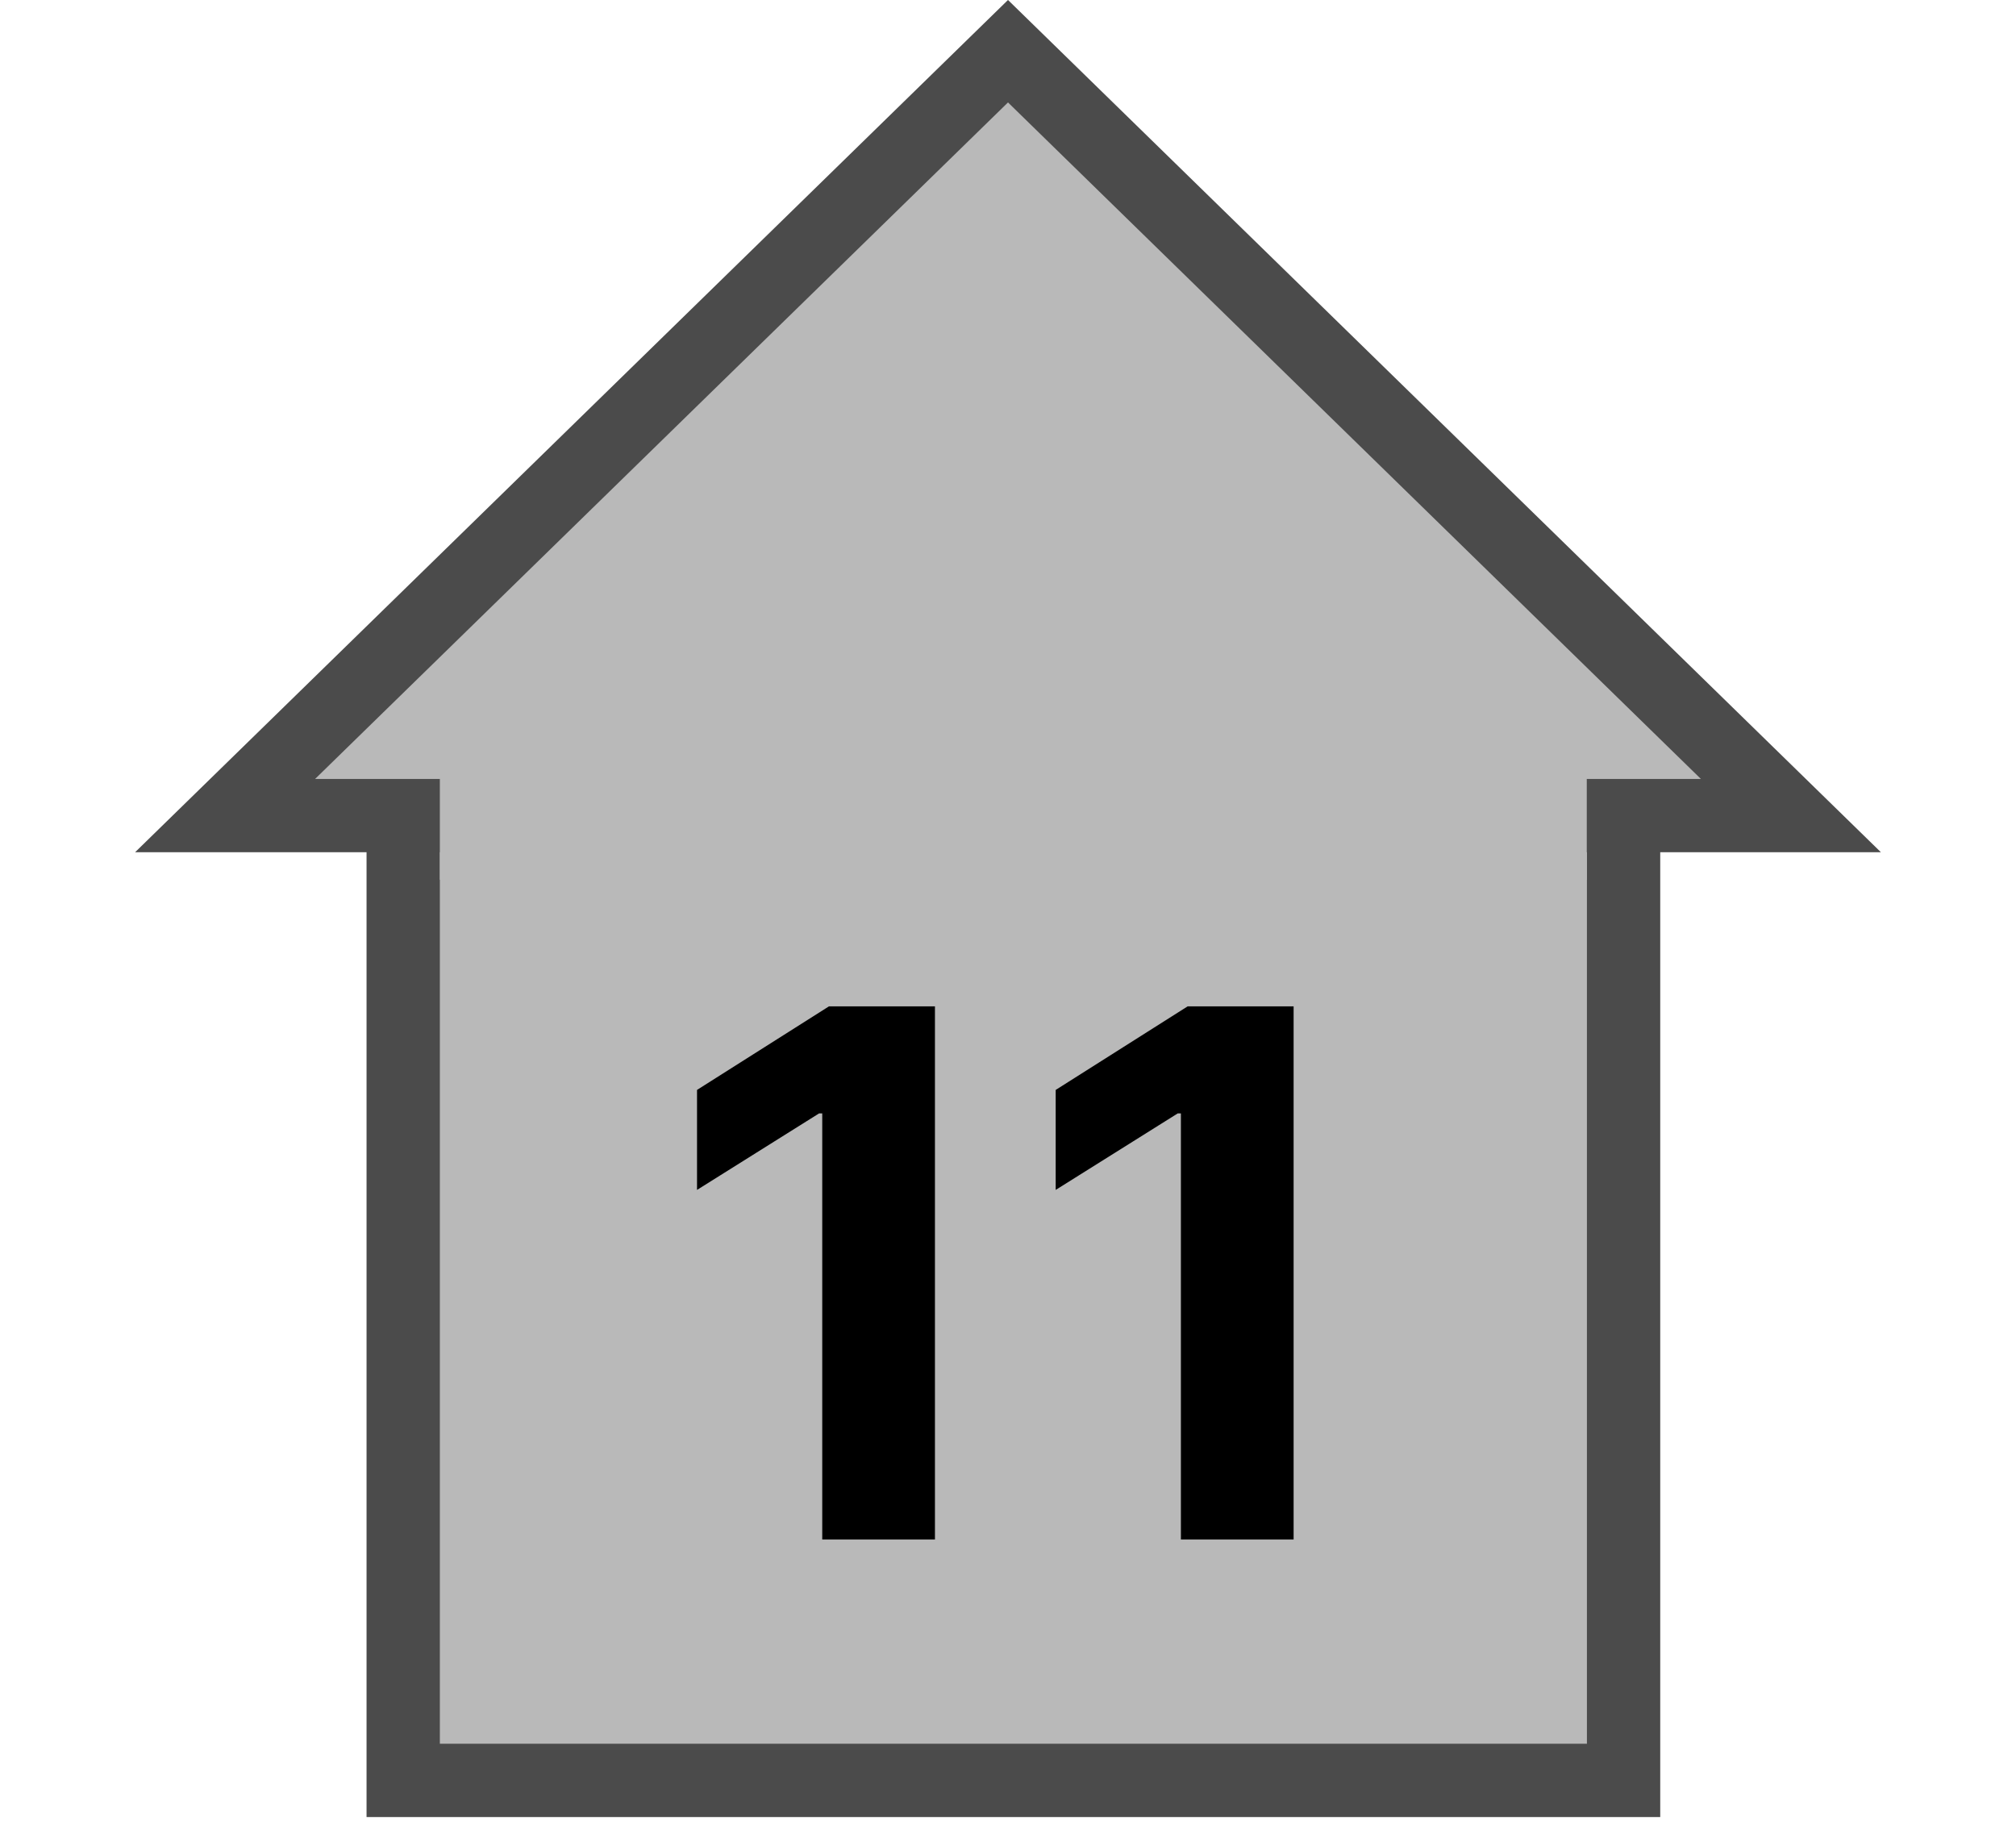
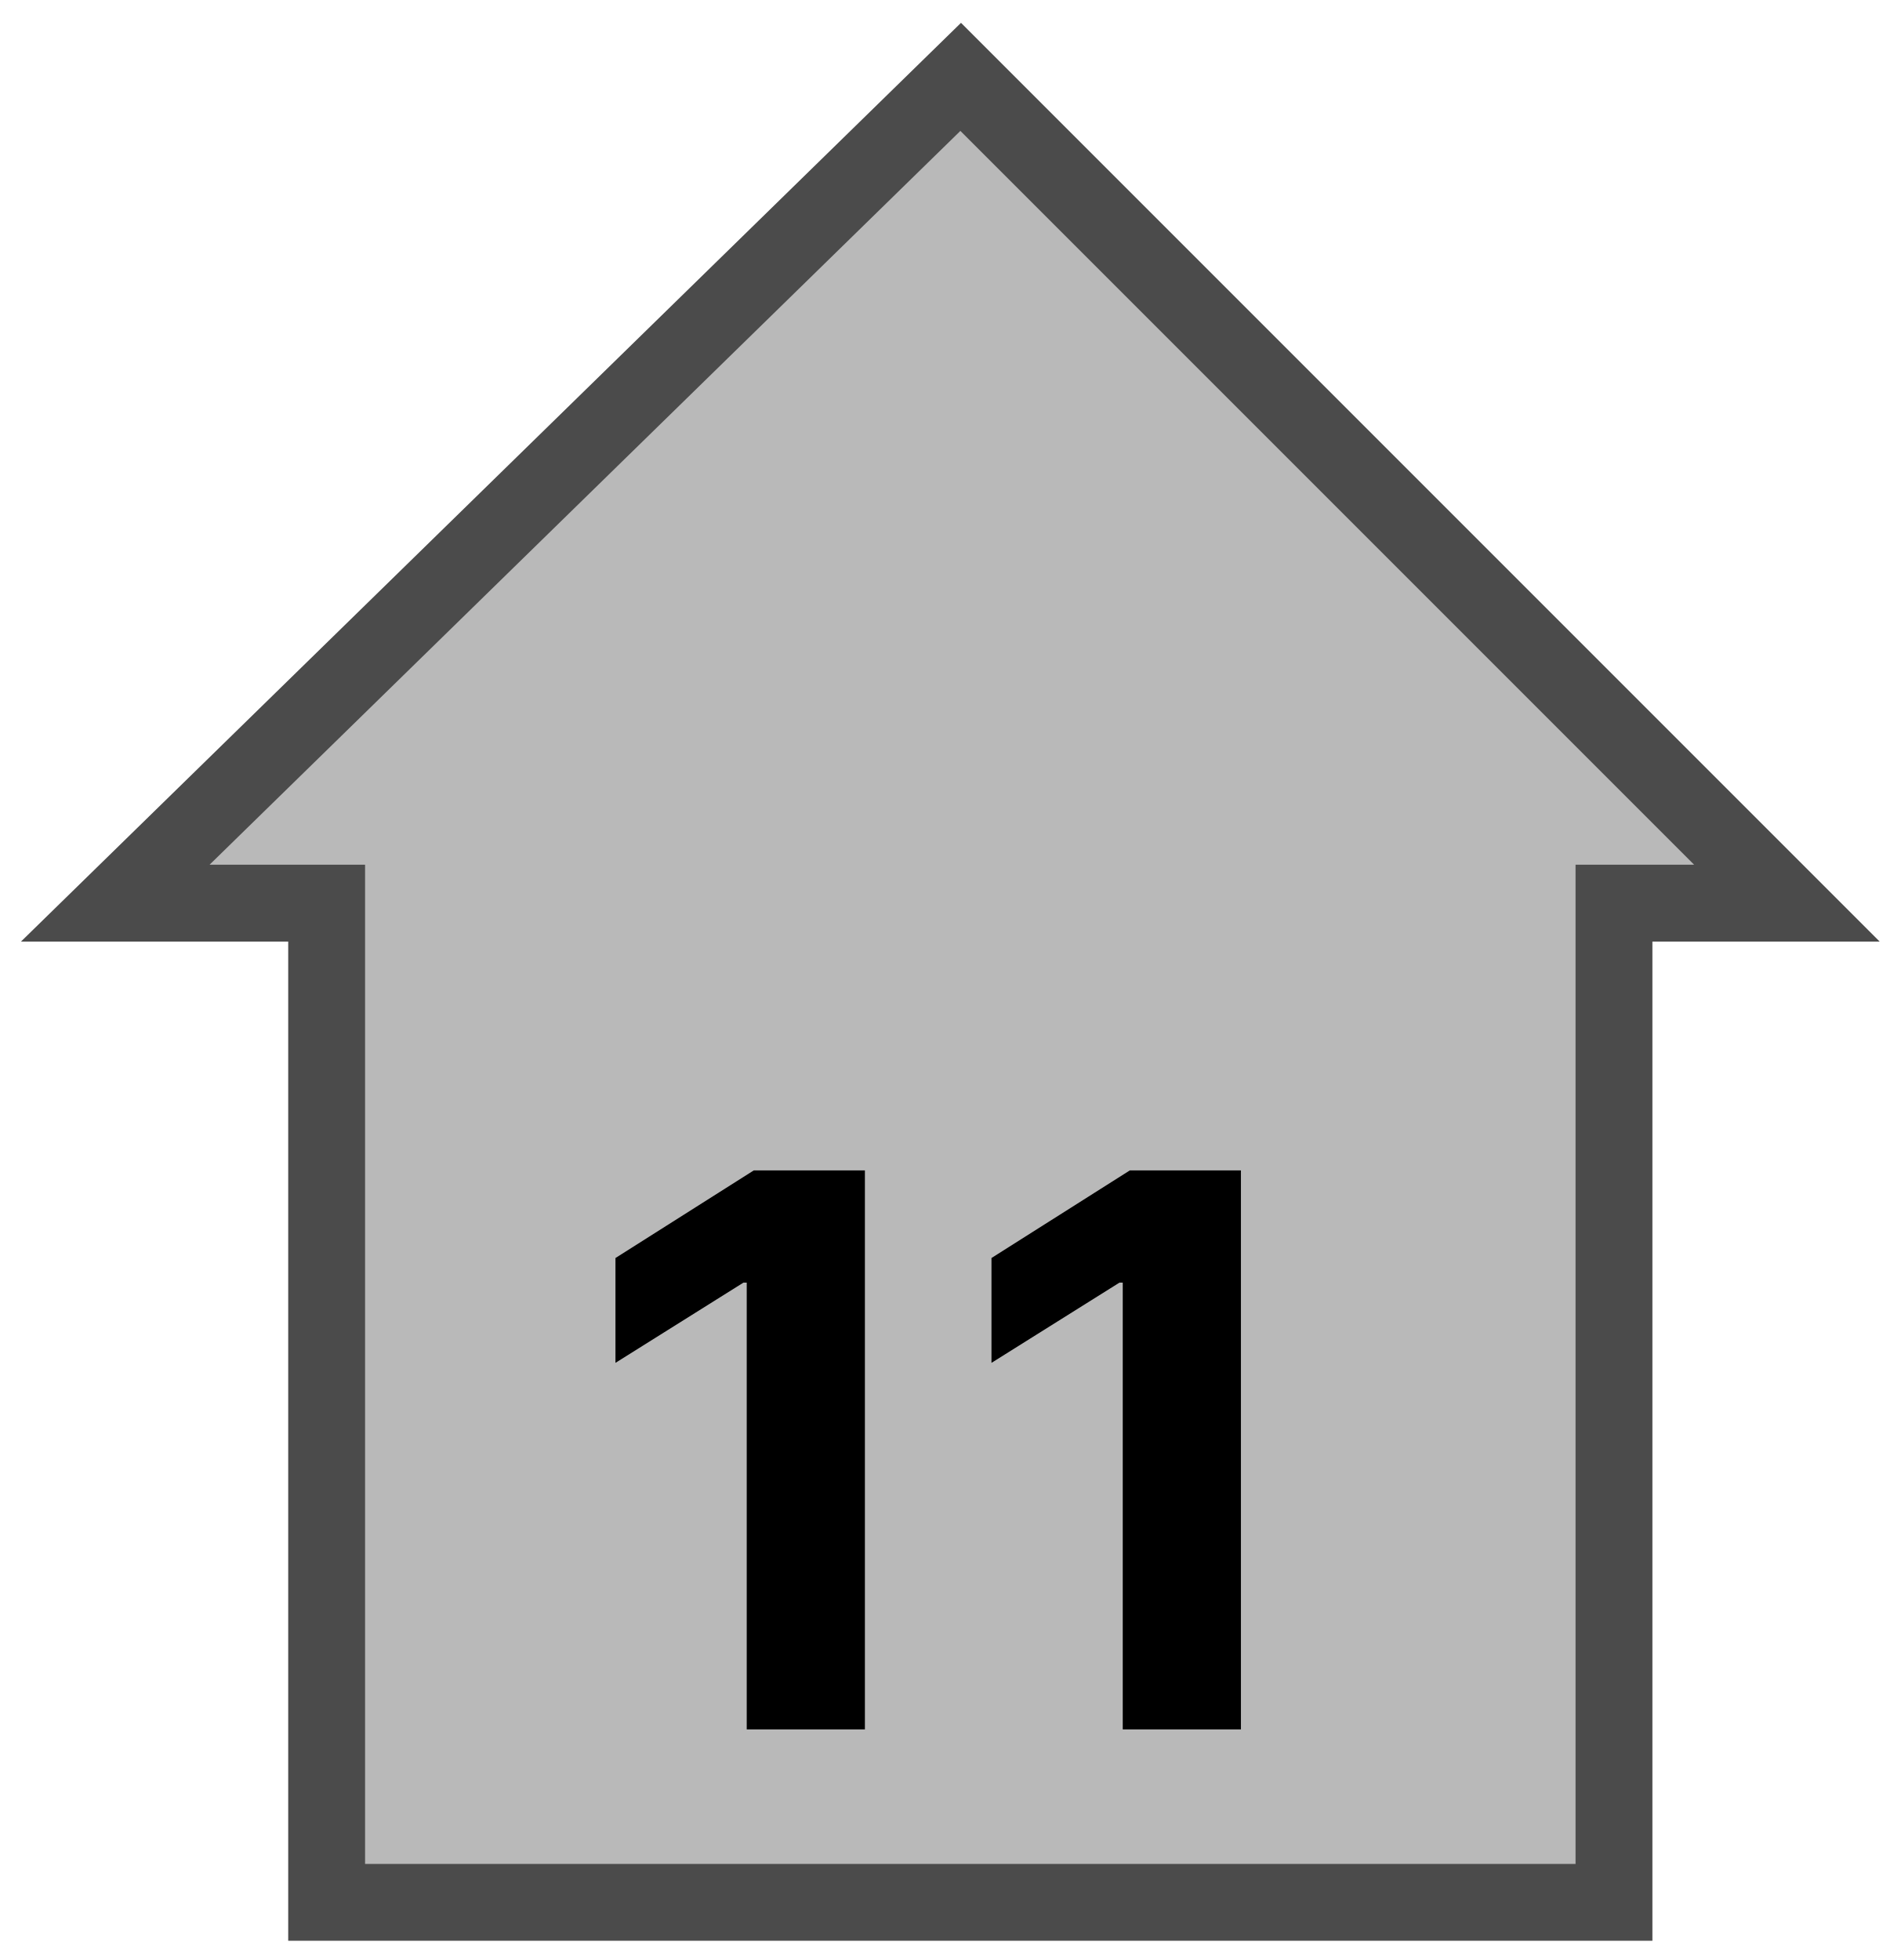
- <svg xmlns="http://www.w3.org/2000/svg" width="55" height="50" viewBox="0 0 55 50" fill="none">
-   <path d="M44.294 22V48.571H11V22H44.294Z" fill="#B9B9B9" stroke="#4B4B4B" stroke-width="2" />
-   <path d="M48.859 22.25H6.141L27.5 1.397L48.859 22.25Z" fill="#B9B9B9" stroke="#4B4B4B" stroke-width="2" />
-   <rect x="12" y="21" width="31.29" height="3" fill="#B9B9B9" />
-   <path d="M25.507 27.454V42H22.432V30.374H22.347L19.016 32.462V29.734L22.616 27.454H25.507ZM35.292 27.454V42H32.217V30.374H32.132L28.801 32.462V29.734L32.402 27.454H35.292Z" fill="black" />
+ <svg xmlns="http://www.w3.org/2000/svg" width="49" height="51" viewBox="0 0 49 51" fill="none">
+   <path d="M8.5 23.5V49.5H42V23.5H46.5L25 2L3 23.5H8.5Z" fill="#B9B9B9" stroke="#4B4B4B" stroke-width="2" />
+   <path d="M22.507 30.454V45H19.432V33.374H19.347L16.016 35.462V32.734L19.616 30.454H22.507ZM32.292 30.454V45H29.217V33.374H29.132L25.801 35.462V32.734L29.402 30.454H32.292Z" fill="black" />
</svg>
